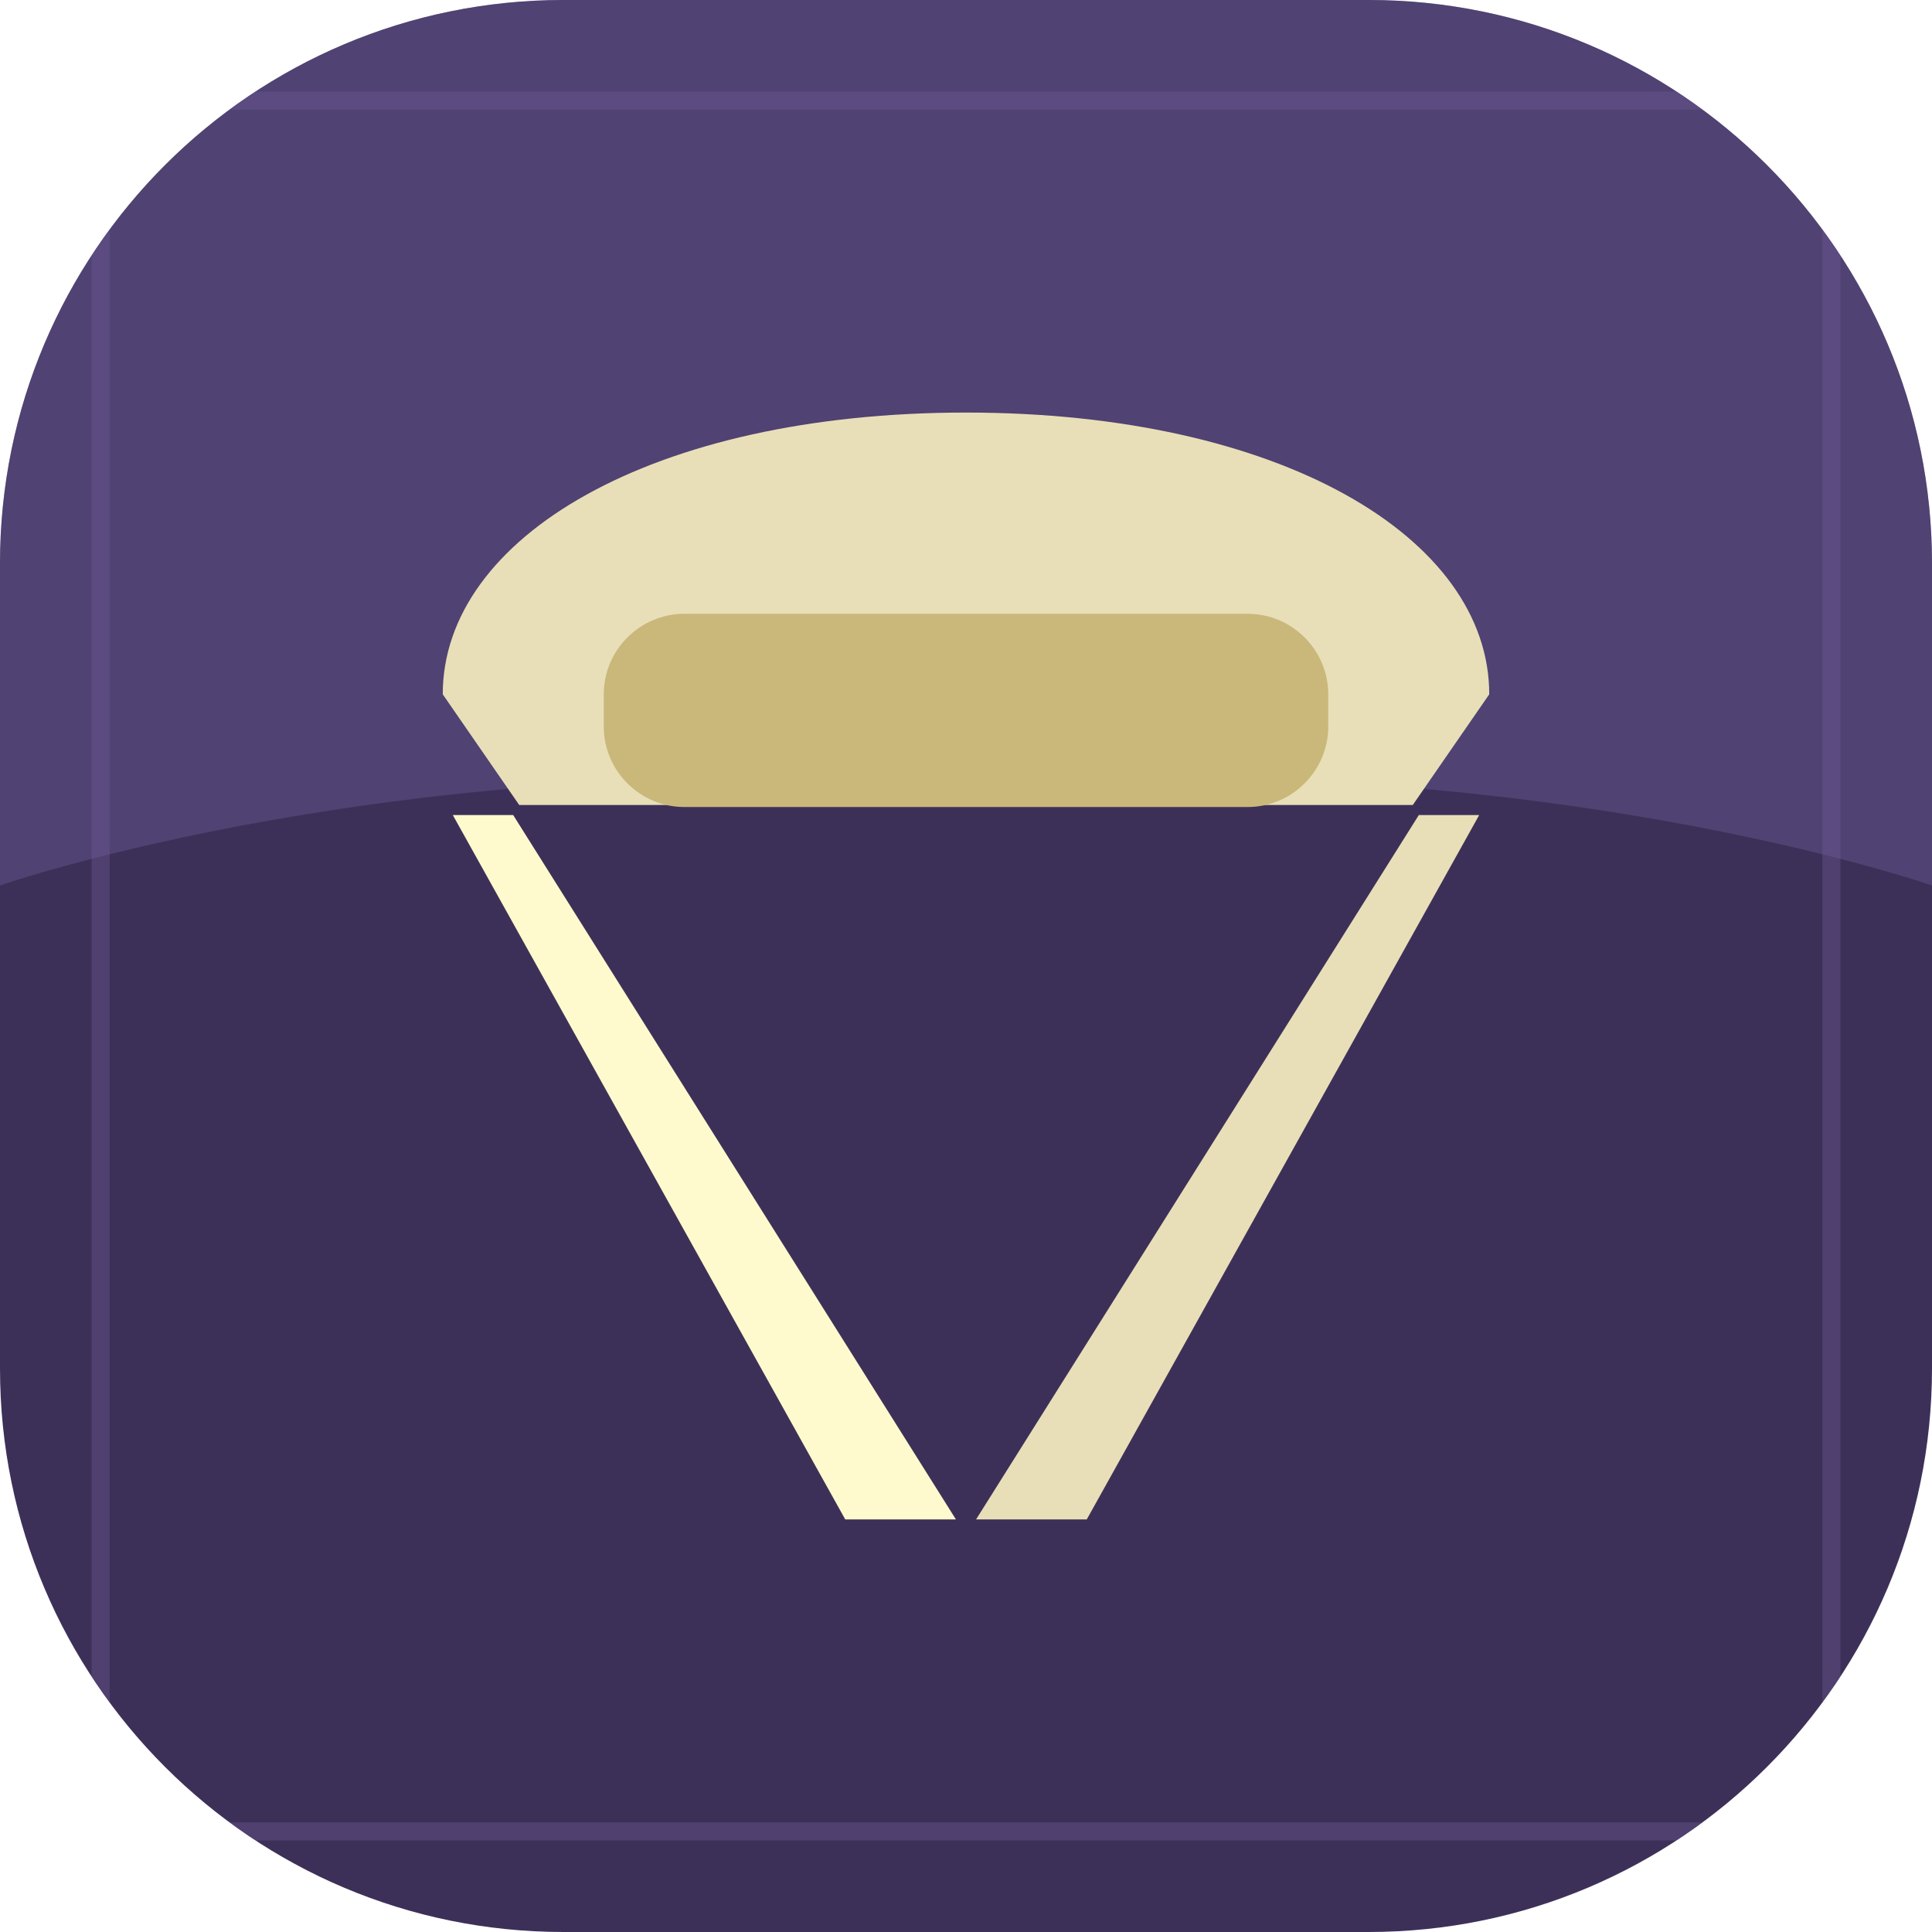
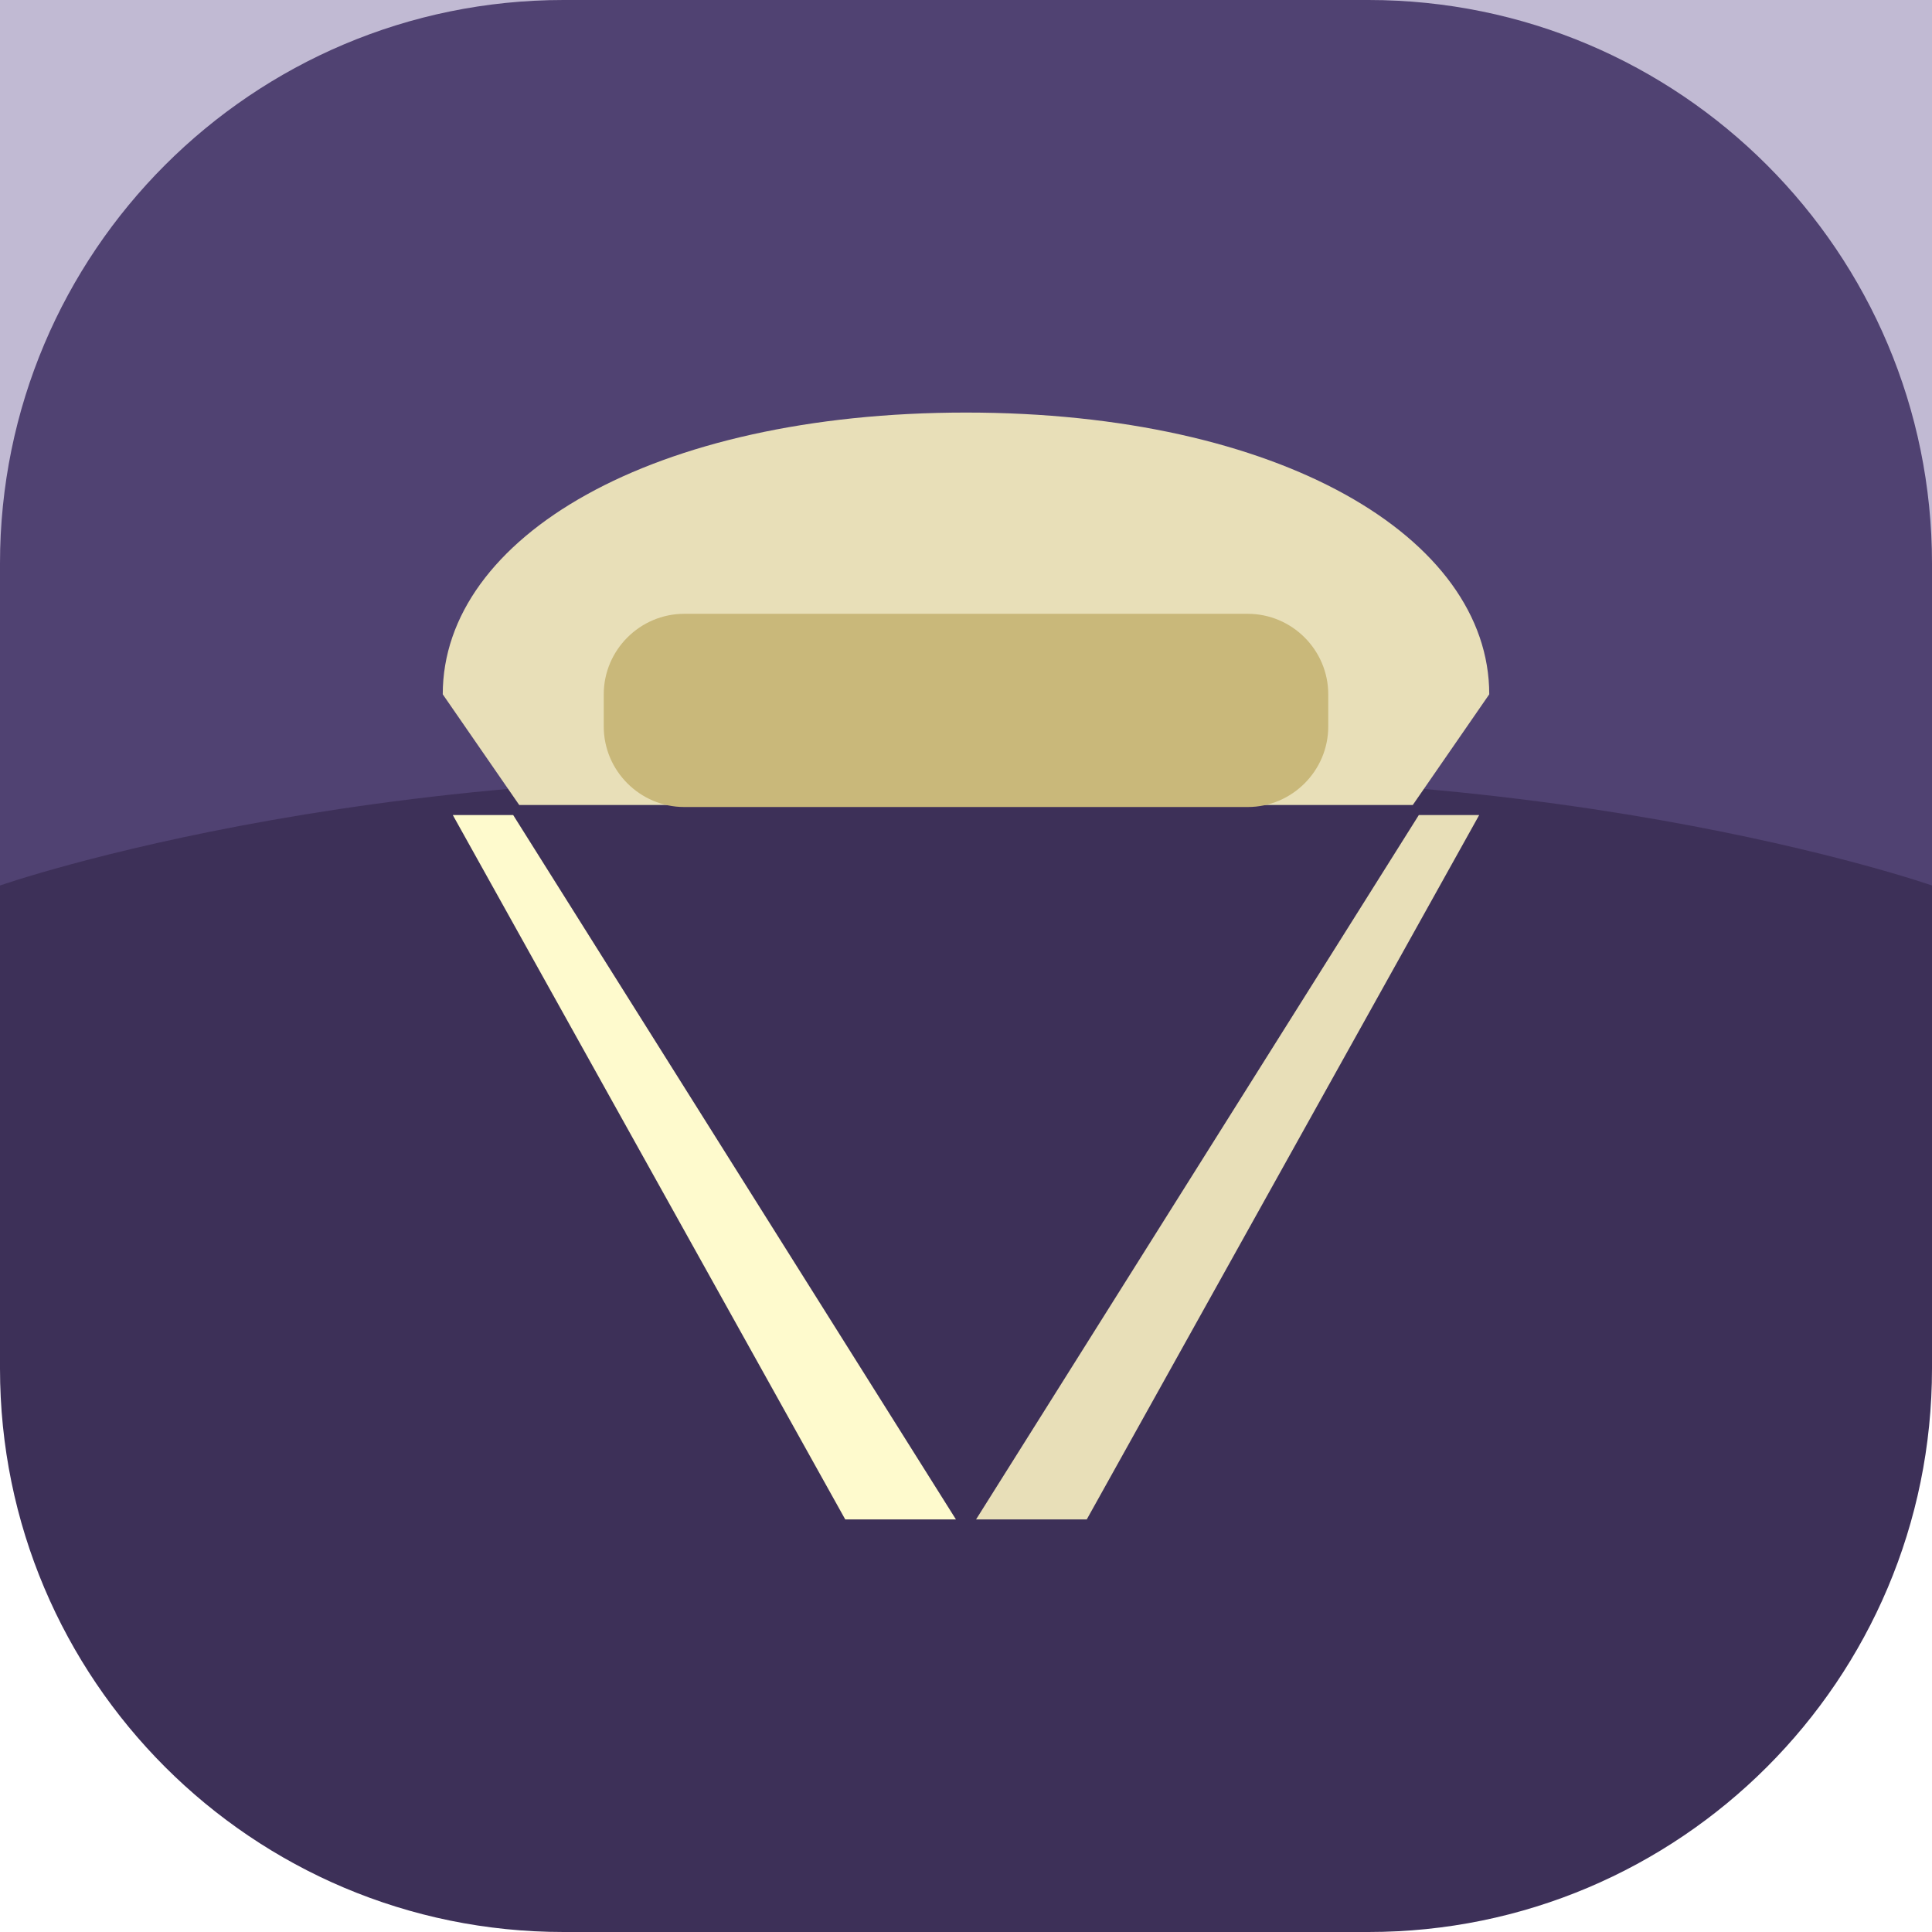
- <svg xmlns="http://www.w3.org/2000/svg" width="512" height="512" viewBox="0 0 48 48" fill="none">
-   <defs>
-     <clipPath id="clip">
-       <rect width="48" height="48" rx="14" />
-     </clipPath>
-   </defs>
-   <g clip-path="url(#clip)">
-     <path d="M0 0H48V48H0V0Z" fill="#3d3058" />
-     <path d="M0 0H48V22C48 22 38 18.5 24 19.5C10 18.5 0 22 0 22V0Z" fill="#6b5a95" opacity="0.42" />
-     <path d="M2.5 2.5H45.5V45.5H2.5V2.5Z" fill="none" stroke="#6b5a95" stroke-width="0.45" opacity="0.38" />
-     <path d="M11 17.25C11 13.35 16.2 10.25 24 10.25C31.8 10.25 37 13.35 37 17.25L35.1 20H12.9L11 17.25Z" fill="#e8dfb8" />
-     <path d="M12.75 20.25L23.75 37.75H21L11.25 20.25H12.75Z" fill="#fefacd" />
-     <path d="M35.25 20.25L24.25 37.75H27L36.75 20.25H35.25Z" fill="#e8dfb8" />
-     <path d="M17 15.25H31C32.1 15.25 33 16.15 33 17.25V18.05C33 19.15 32.1 20.05 31 20.05H17C15.9 20.05 15 19.15 15 18.05V17.25C15 16.15 15.9 15.25 17 15.25Z" fill="#c9b87a" />
-   </g>
+ <svg xmlns="http://www.w3.org/2000/svg" viewBox="0 0 48 48" fill="none">
+   <rect width="48" height="48" rx="14" fill="#3d3058" />
+   <path d="M0 0H48V22C48 22 38 18.5 24 19.5C10 18.5 0 22 0 22V0Z" fill="#6b5a95" opacity="0.42" />
+   <path d="M11 17.25C11 13.35 16.2 10.25 24 10.25C31.8 10.25 37 13.35 37 17.25L35.1 20H12.9L11 17.25Z" fill="#e8dfb8" />
+   <path d="M12.75 20.25L23.75 37.75H21L11.25 20.25H12.75Z" fill="#fefacd" />
+   <path d="M35.25 20.25L24.25 37.75H27L36.75 20.25H35.25Z" fill="#e8dfb8" />
+   <path d="M17 15.25H31C32.1 15.25 33 16.15 33 17.25V18.05C33 19.15 32.1 20.05 31 20.05H17C15.9 20.05 15 19.15 15 18.05V17.25C15 16.15 15.9 15.25 17 15.25Z" fill="#c9b87a" />
</svg>
